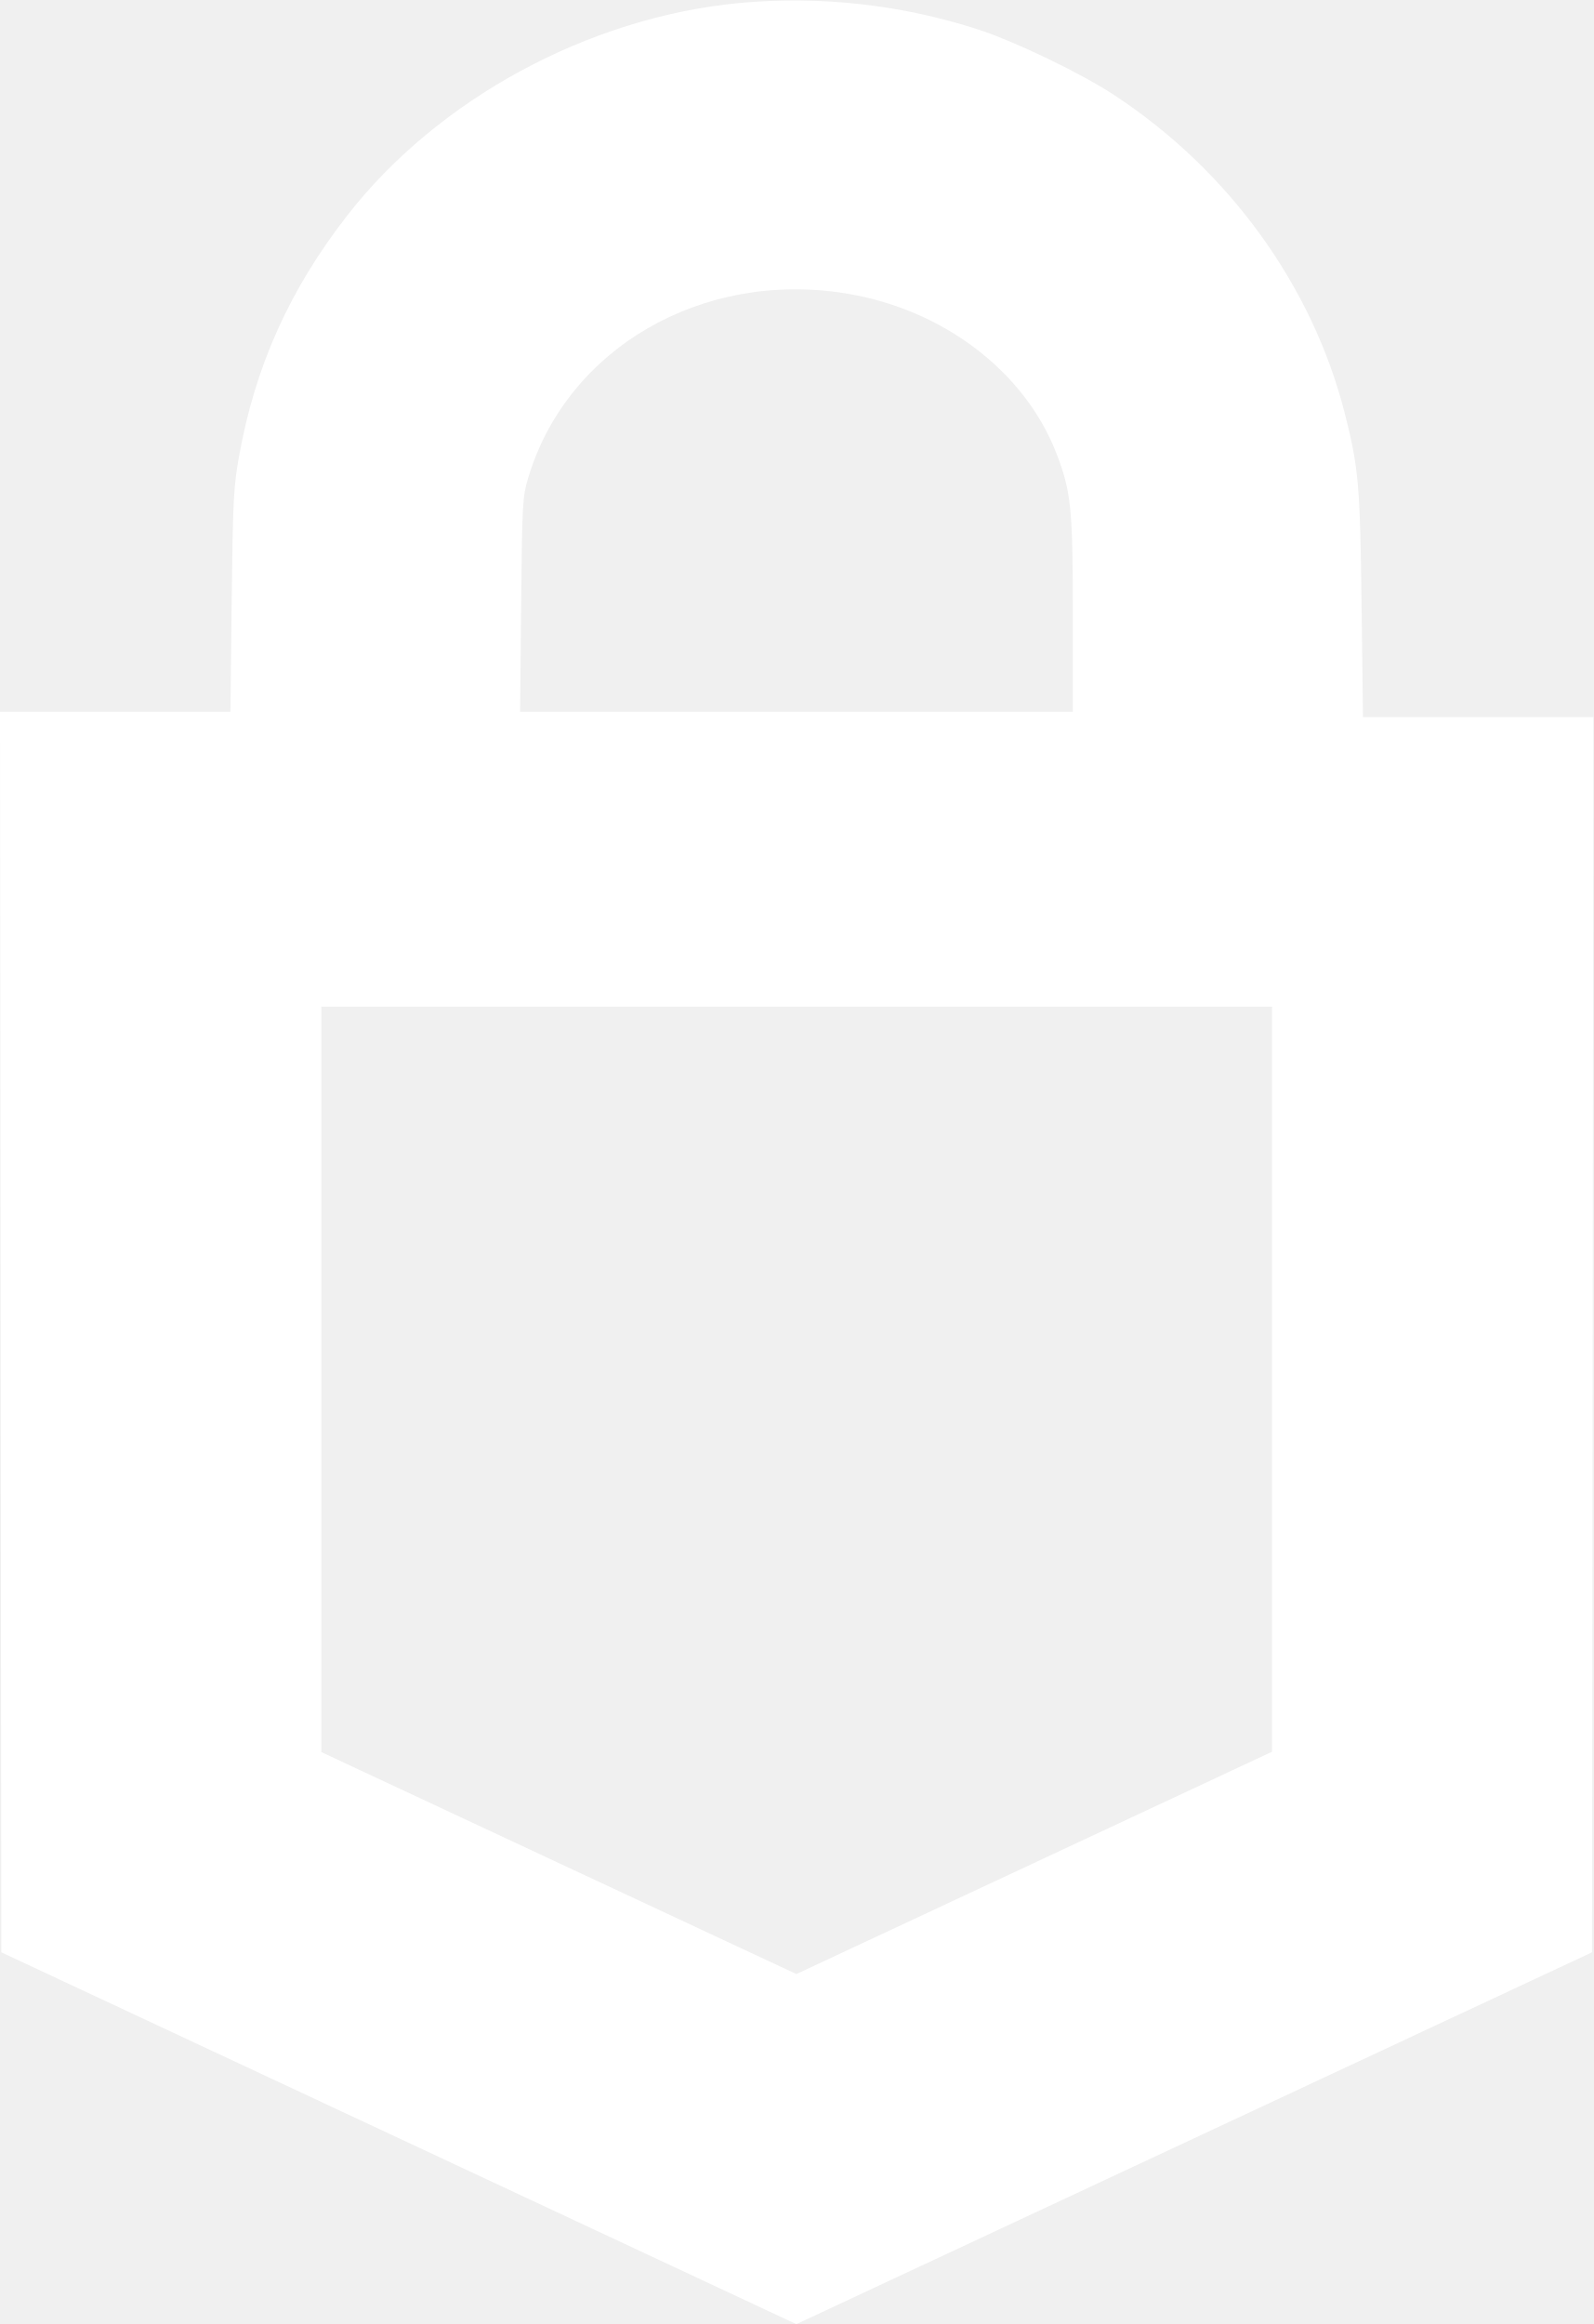
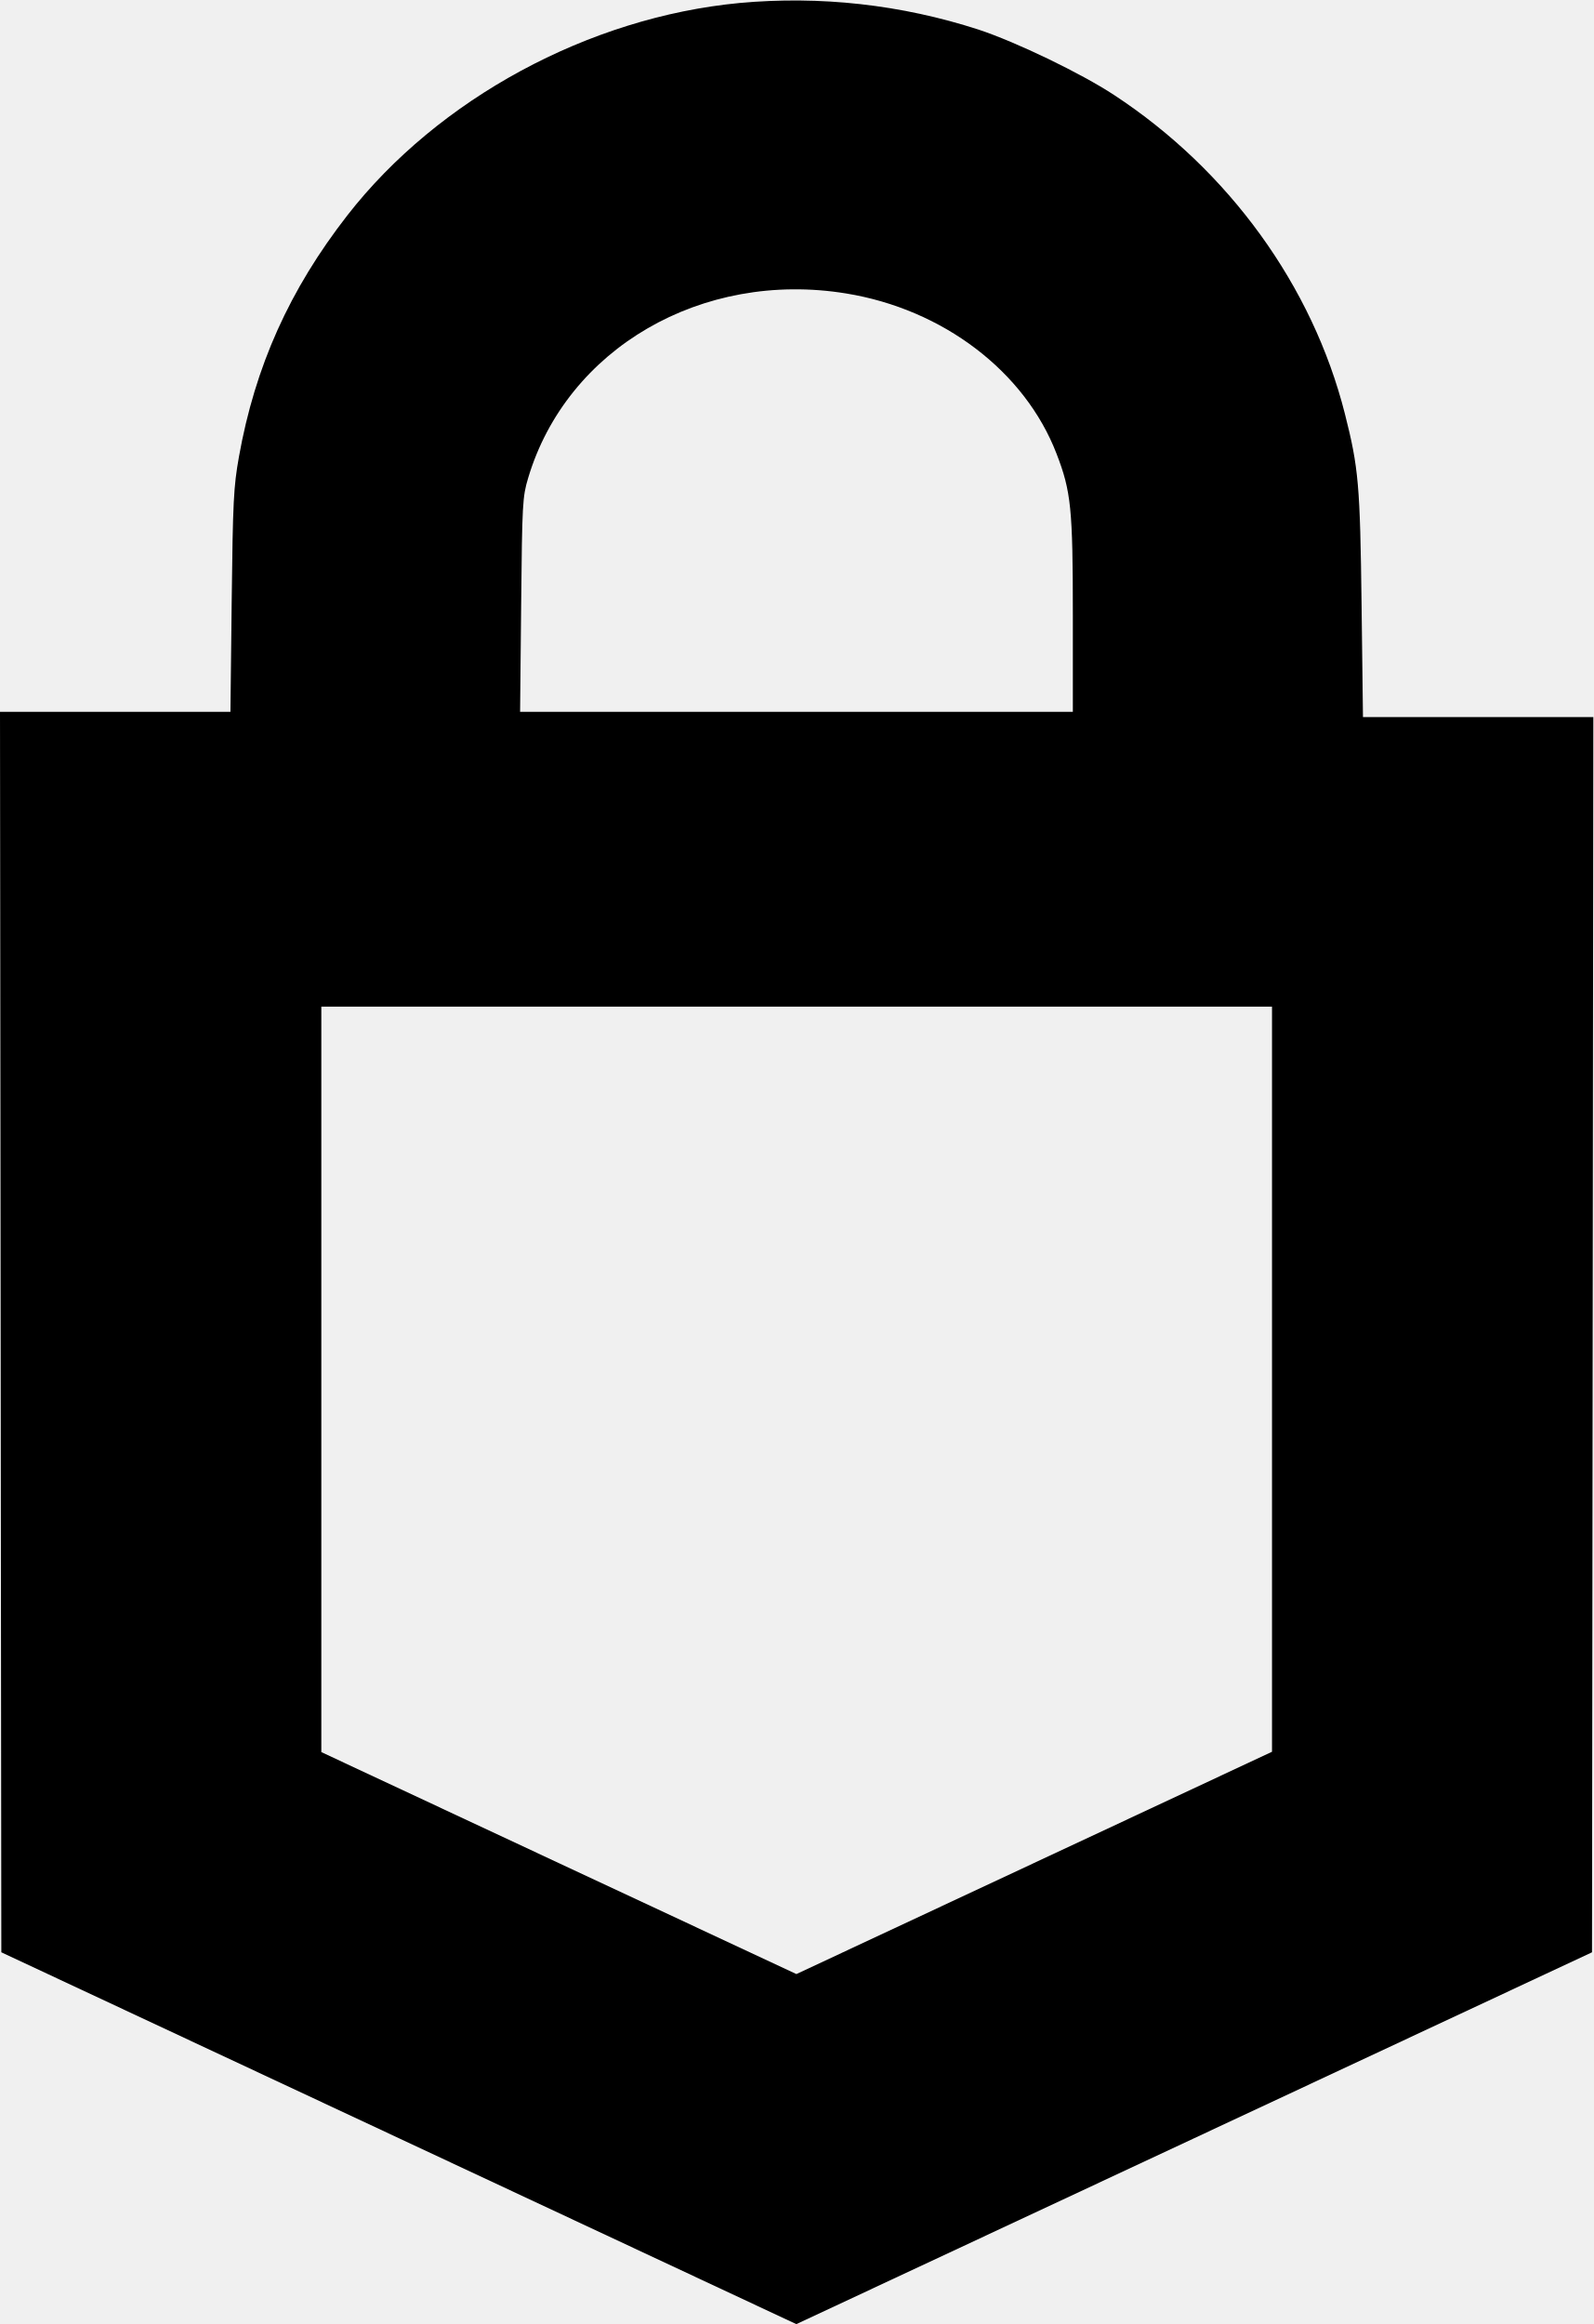
<svg xmlns="http://www.w3.org/2000/svg" xml:space="preserve" fill="none" viewBox="0 0 24 35">
-   <path fill="#fff" fill-rule="evenodd" d="M11.14.045C8.868.26 6.601 1.487 5.233 3.242c-.872 1.12-1.391 2.276-1.634 3.638-.08.449-.092.671-.109 2.17l-.019 1.67H0l.01 9.341.01 9.341 5.988 2.8 5.987 2.8 5.993-2.8 5.992-2.8.01-9.301L24 10.8h-3.47l-.021-1.69c-.022-1.804-.045-2.066-.251-2.877-.488-1.928-1.75-3.67-3.478-4.803-.5-.328-1.468-.795-2.04-.984a9 9 0 0 0-3.6-.401m1.602 4.374c1.462.237 2.695 1.175 3.172 2.413.22.57.246.825.246 2.432v1.456H7.834l.016-1.61c.015-1.527.02-1.626.105-1.91.582-1.951 2.617-3.133 4.787-2.781m6.418 16.352v5.611l-3.582 1.674-3.582 1.674-3.578-1.671-3.578-1.672V15.16h14.32z" />
+   <path fill="#000" fill-rule="evenodd" d="M11.14.045C8.868.26 6.601 1.487 5.233 3.242c-.872 1.12-1.391 2.276-1.634 3.638-.08.449-.092.671-.109 2.17l-.019 1.67H0l.01 9.341.01 9.341 5.988 2.8 5.987 2.8 5.993-2.8 5.992-2.8.01-9.301L24 10.8h-3.47l-.021-1.69c-.022-1.804-.045-2.066-.251-2.877-.488-1.928-1.75-3.67-3.478-4.803-.5-.328-1.468-.795-2.04-.984a9 9 0 0 0-3.6-.401m1.602 4.374c1.462.237 2.695 1.175 3.172 2.413.22.57.246.825.246 2.432v1.456H7.834l.016-1.61c.015-1.527.02-1.626.105-1.91.582-1.951 2.617-3.133 4.787-2.781m6.418 16.352v5.611l-3.582 1.674-3.582 1.674-3.578-1.671-3.578-1.672V15.16h14.32z" />
</svg>
